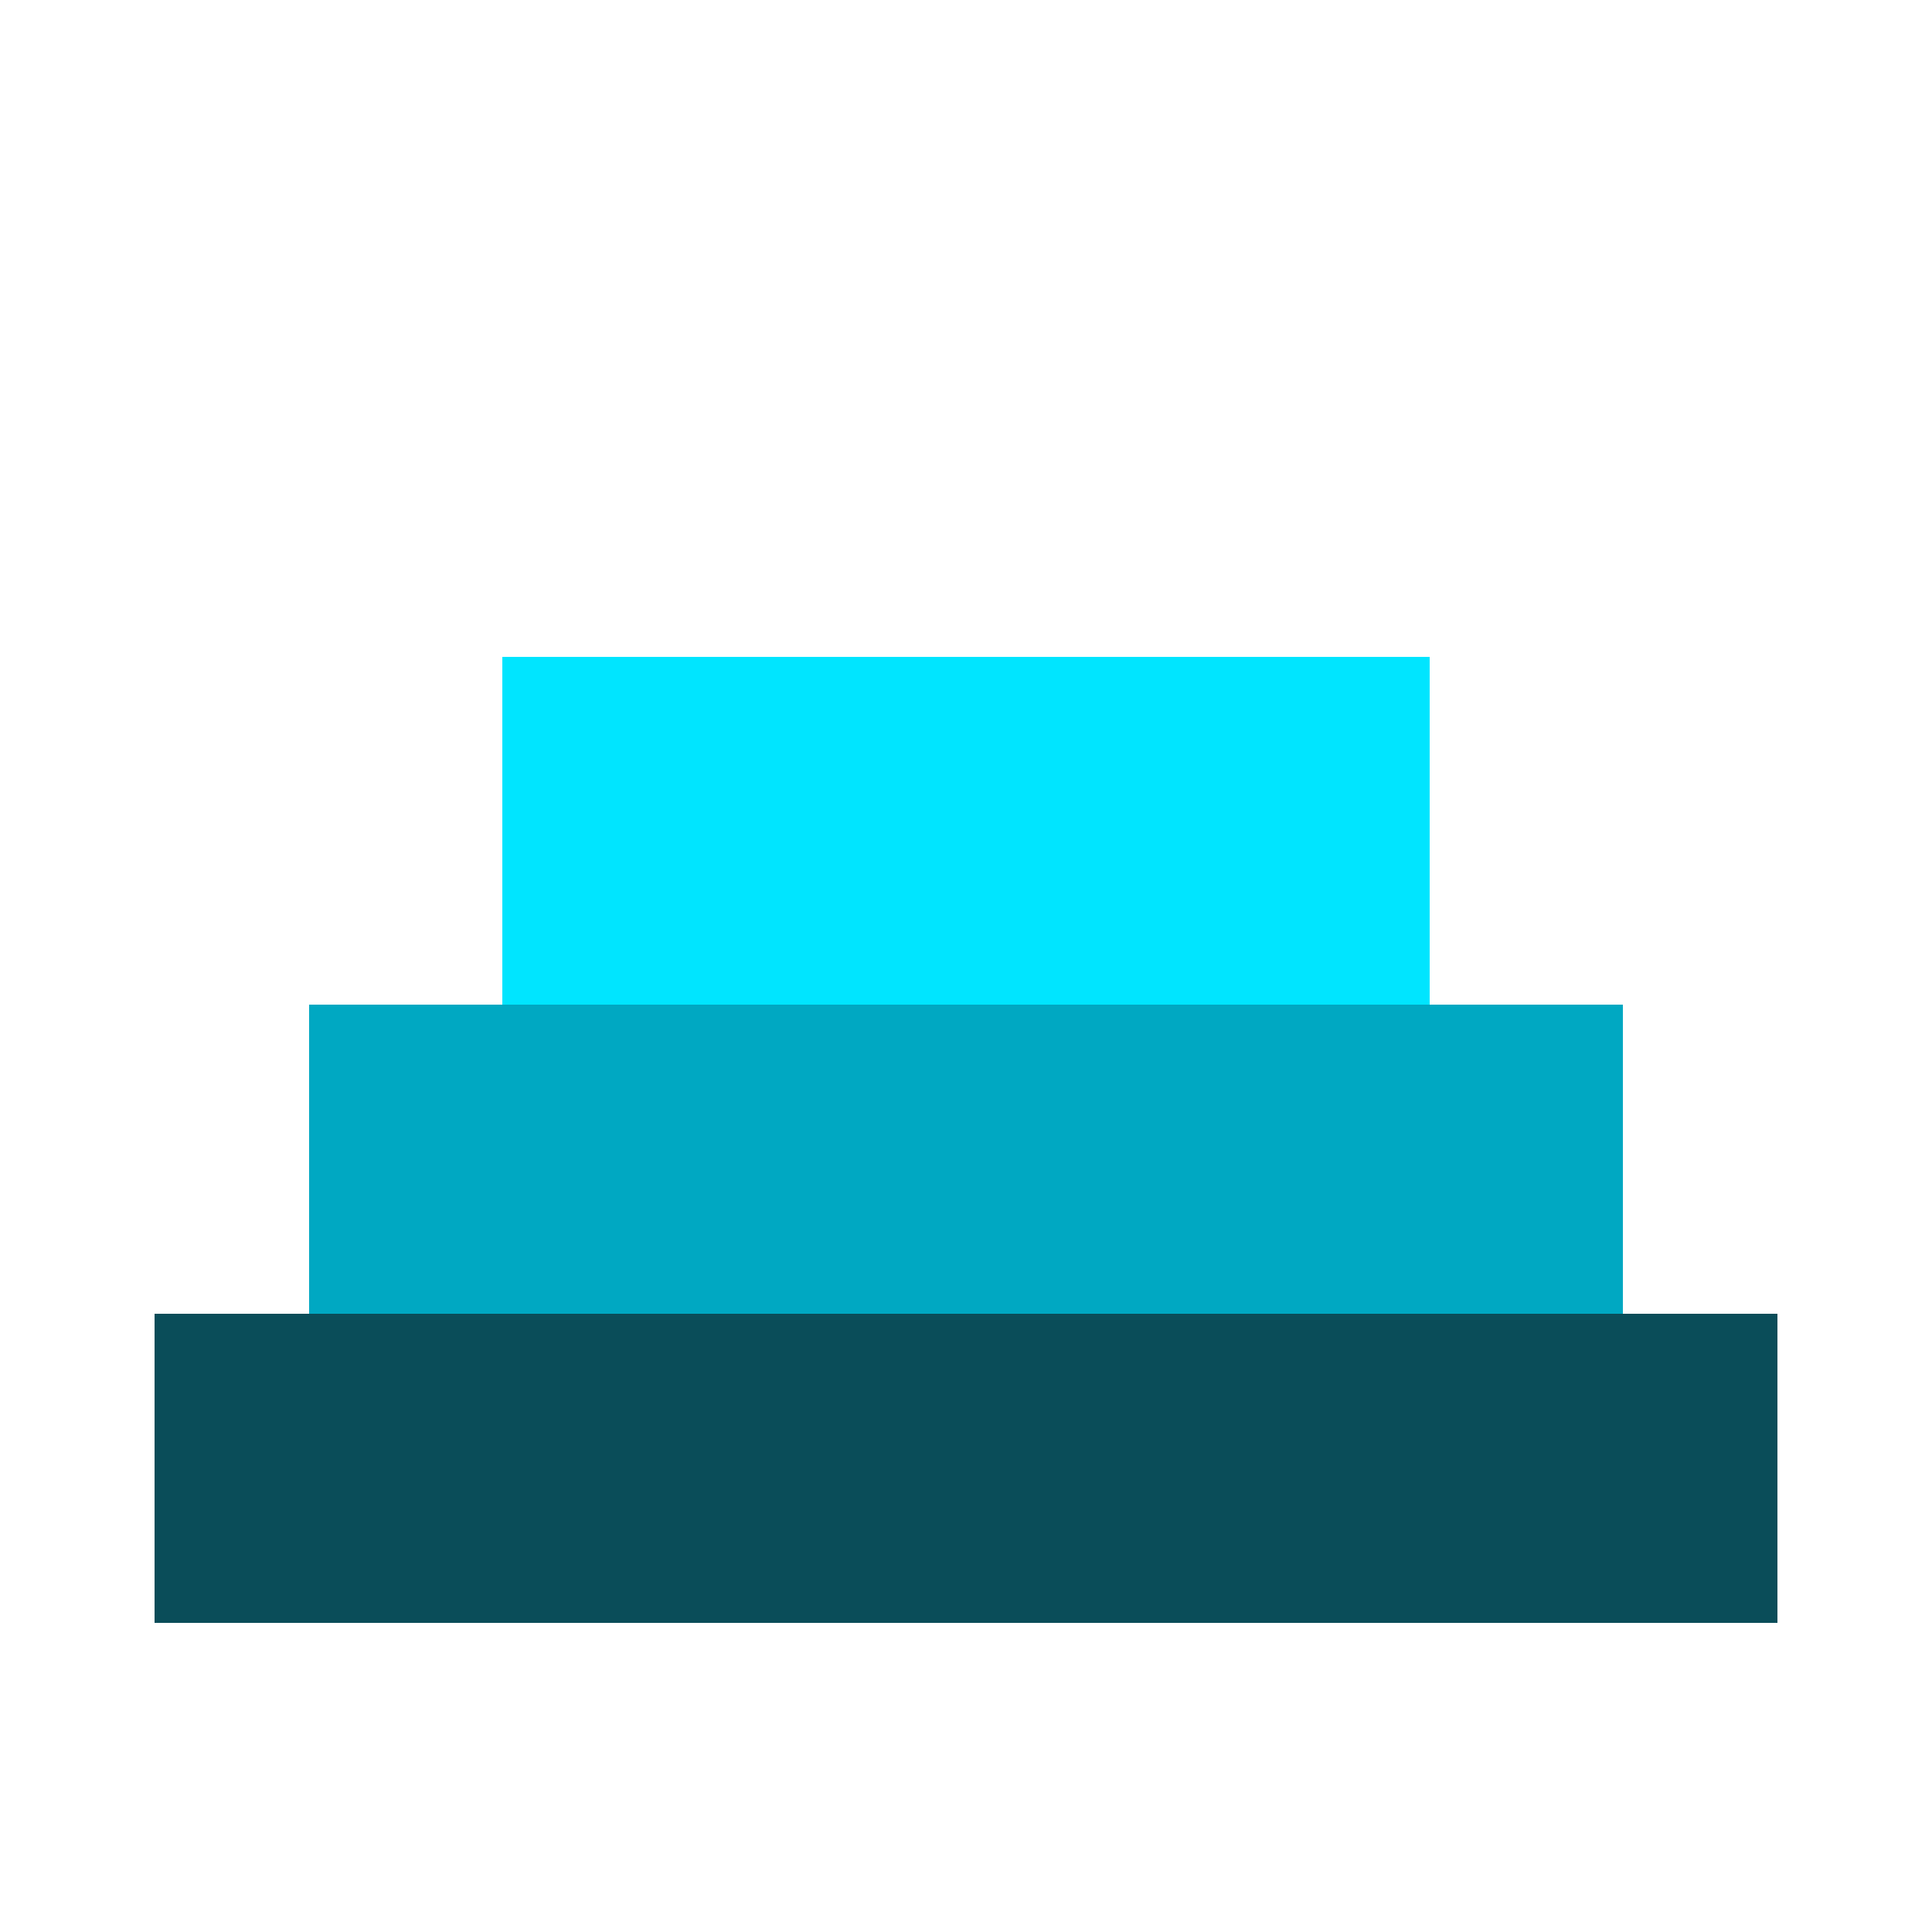
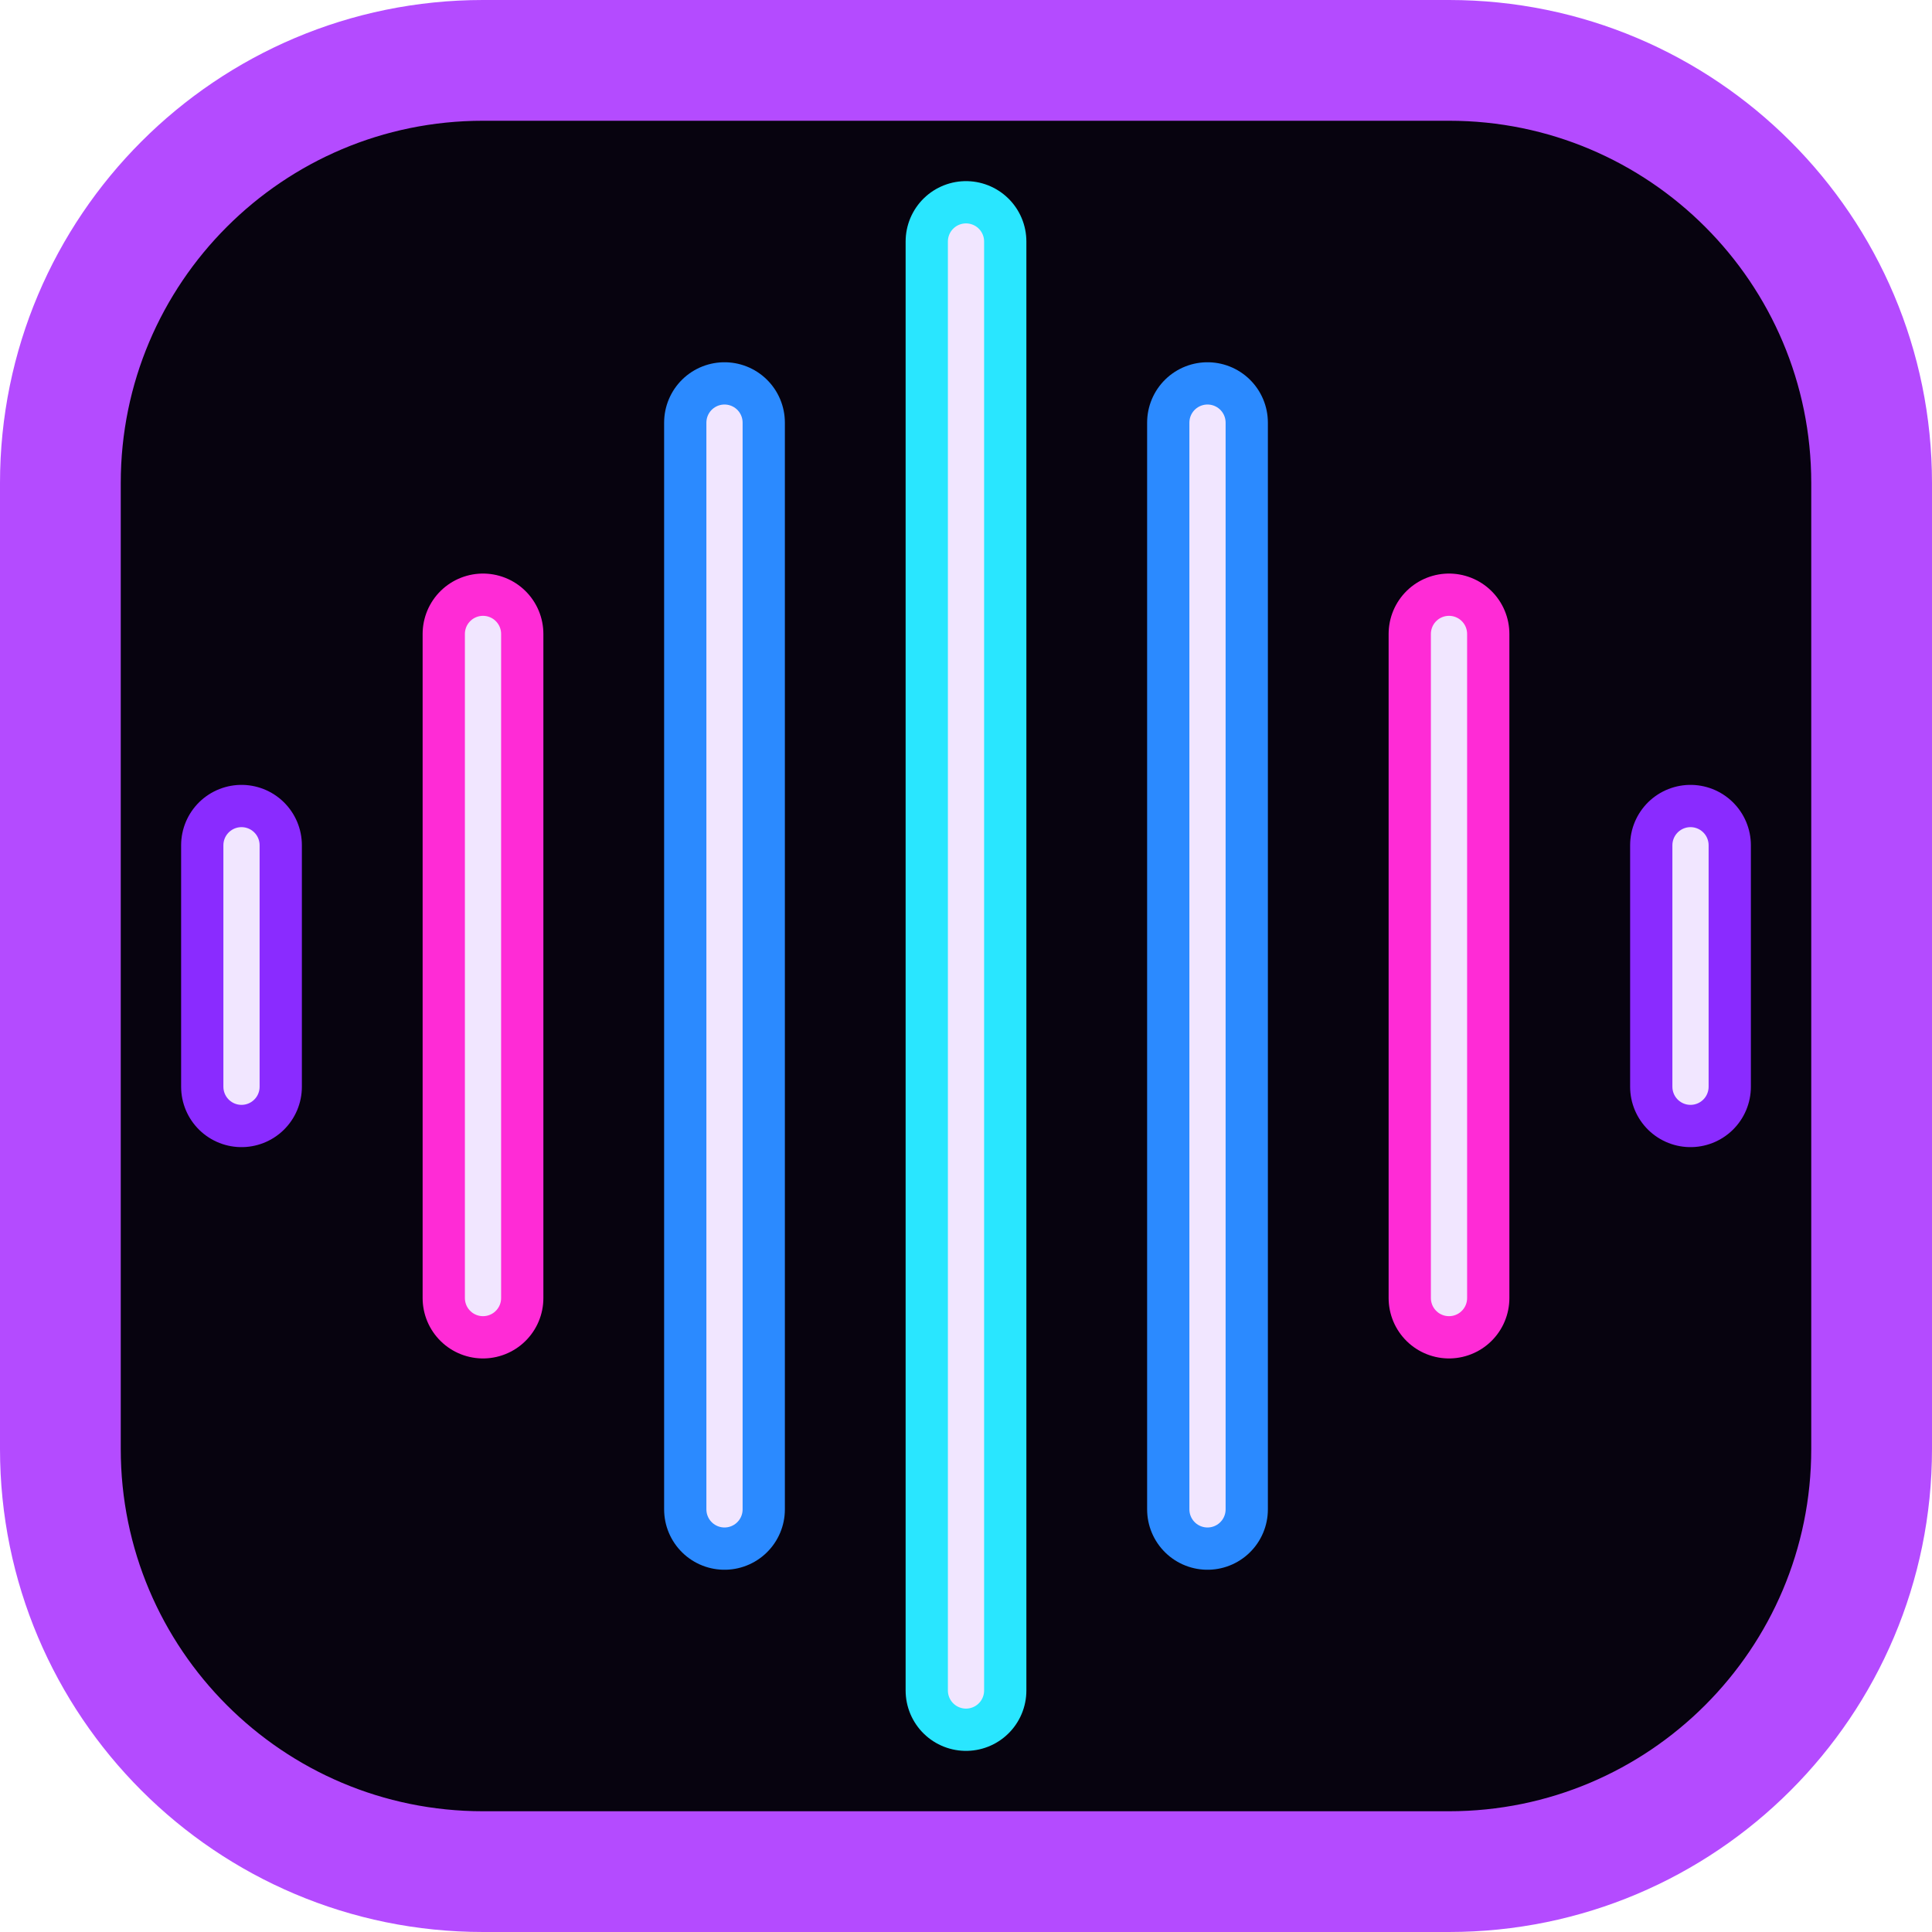
- <svg xmlns="http://www.w3.org/2000/svg" viewBox="0 0 100 100" role="img" aria-labelledby="mesa-logo-title">
-   <polygon points="8,84 8,68 16,68 16,52 26,52 26,34 74,34 74,52 84,52 84,68 92,68 92,84" fill="#0a4d59" />
-   <polygon points="16,68 16,52 26,52 26,34 74,34 74,52 84,52 84,68" fill="#00a8c2" />
-   <polygon points="26,52 26,34 74,34 74,52" fill="#00e5ff" />
+ <svg xmlns="http://www.w3.org/2000/svg" viewBox="0 0 64 64" role="img" aria-labelledby="naru-logo-title">
+   <rect x="2" y="2" width="60" height="60" rx="14" fill="#07030f" />
+   <g stroke-linecap="round">
+     <g stroke-width="4">
+       <line x1="8" y1="28" x2="8" y2="36" stroke="#8a2bff" />
+       <line x1="16" y1="21" x2="16" y2="43" stroke="#ff2bd6" />
+       <line x1="24" y1="14" x2="24" y2="50" stroke="#2b8aff" />
+       <line x1="32" y1="8" x2="32" y2="56" stroke="#29e6ff" />
+       <line x1="40" y1="14" x2="40" y2="50" stroke="#2b8aff" />
+       <line x1="48" y1="21" x2="48" y2="43" stroke="#ff2bd6" />
+       <line x1="56" y1="28" x2="56" y2="36" stroke="#8a2bff" />
+     </g>
+     <g stroke="#f1e6ff" stroke-width="1.2">
+       <line x1="8" y1="28" x2="8" y2="36" />
+       <line x1="16" y1="21" x2="16" y2="43" />
+       <line x1="24" y1="14" x2="24" y2="50" />
+       <line x1="32" y1="8" x2="32" y2="56" />
+       <line x1="40" y1="14" x2="40" y2="50" />
+       <line x1="48" y1="21" x2="48" y2="43" />
+       <line x1="56" y1="28" x2="56" y2="36" />
+     </g>
+   </g>
+   <rect x="2" y="2" width="60" height="60" rx="14" fill="none" stroke="#b44bff" stroke-width="4" />
</svg>
